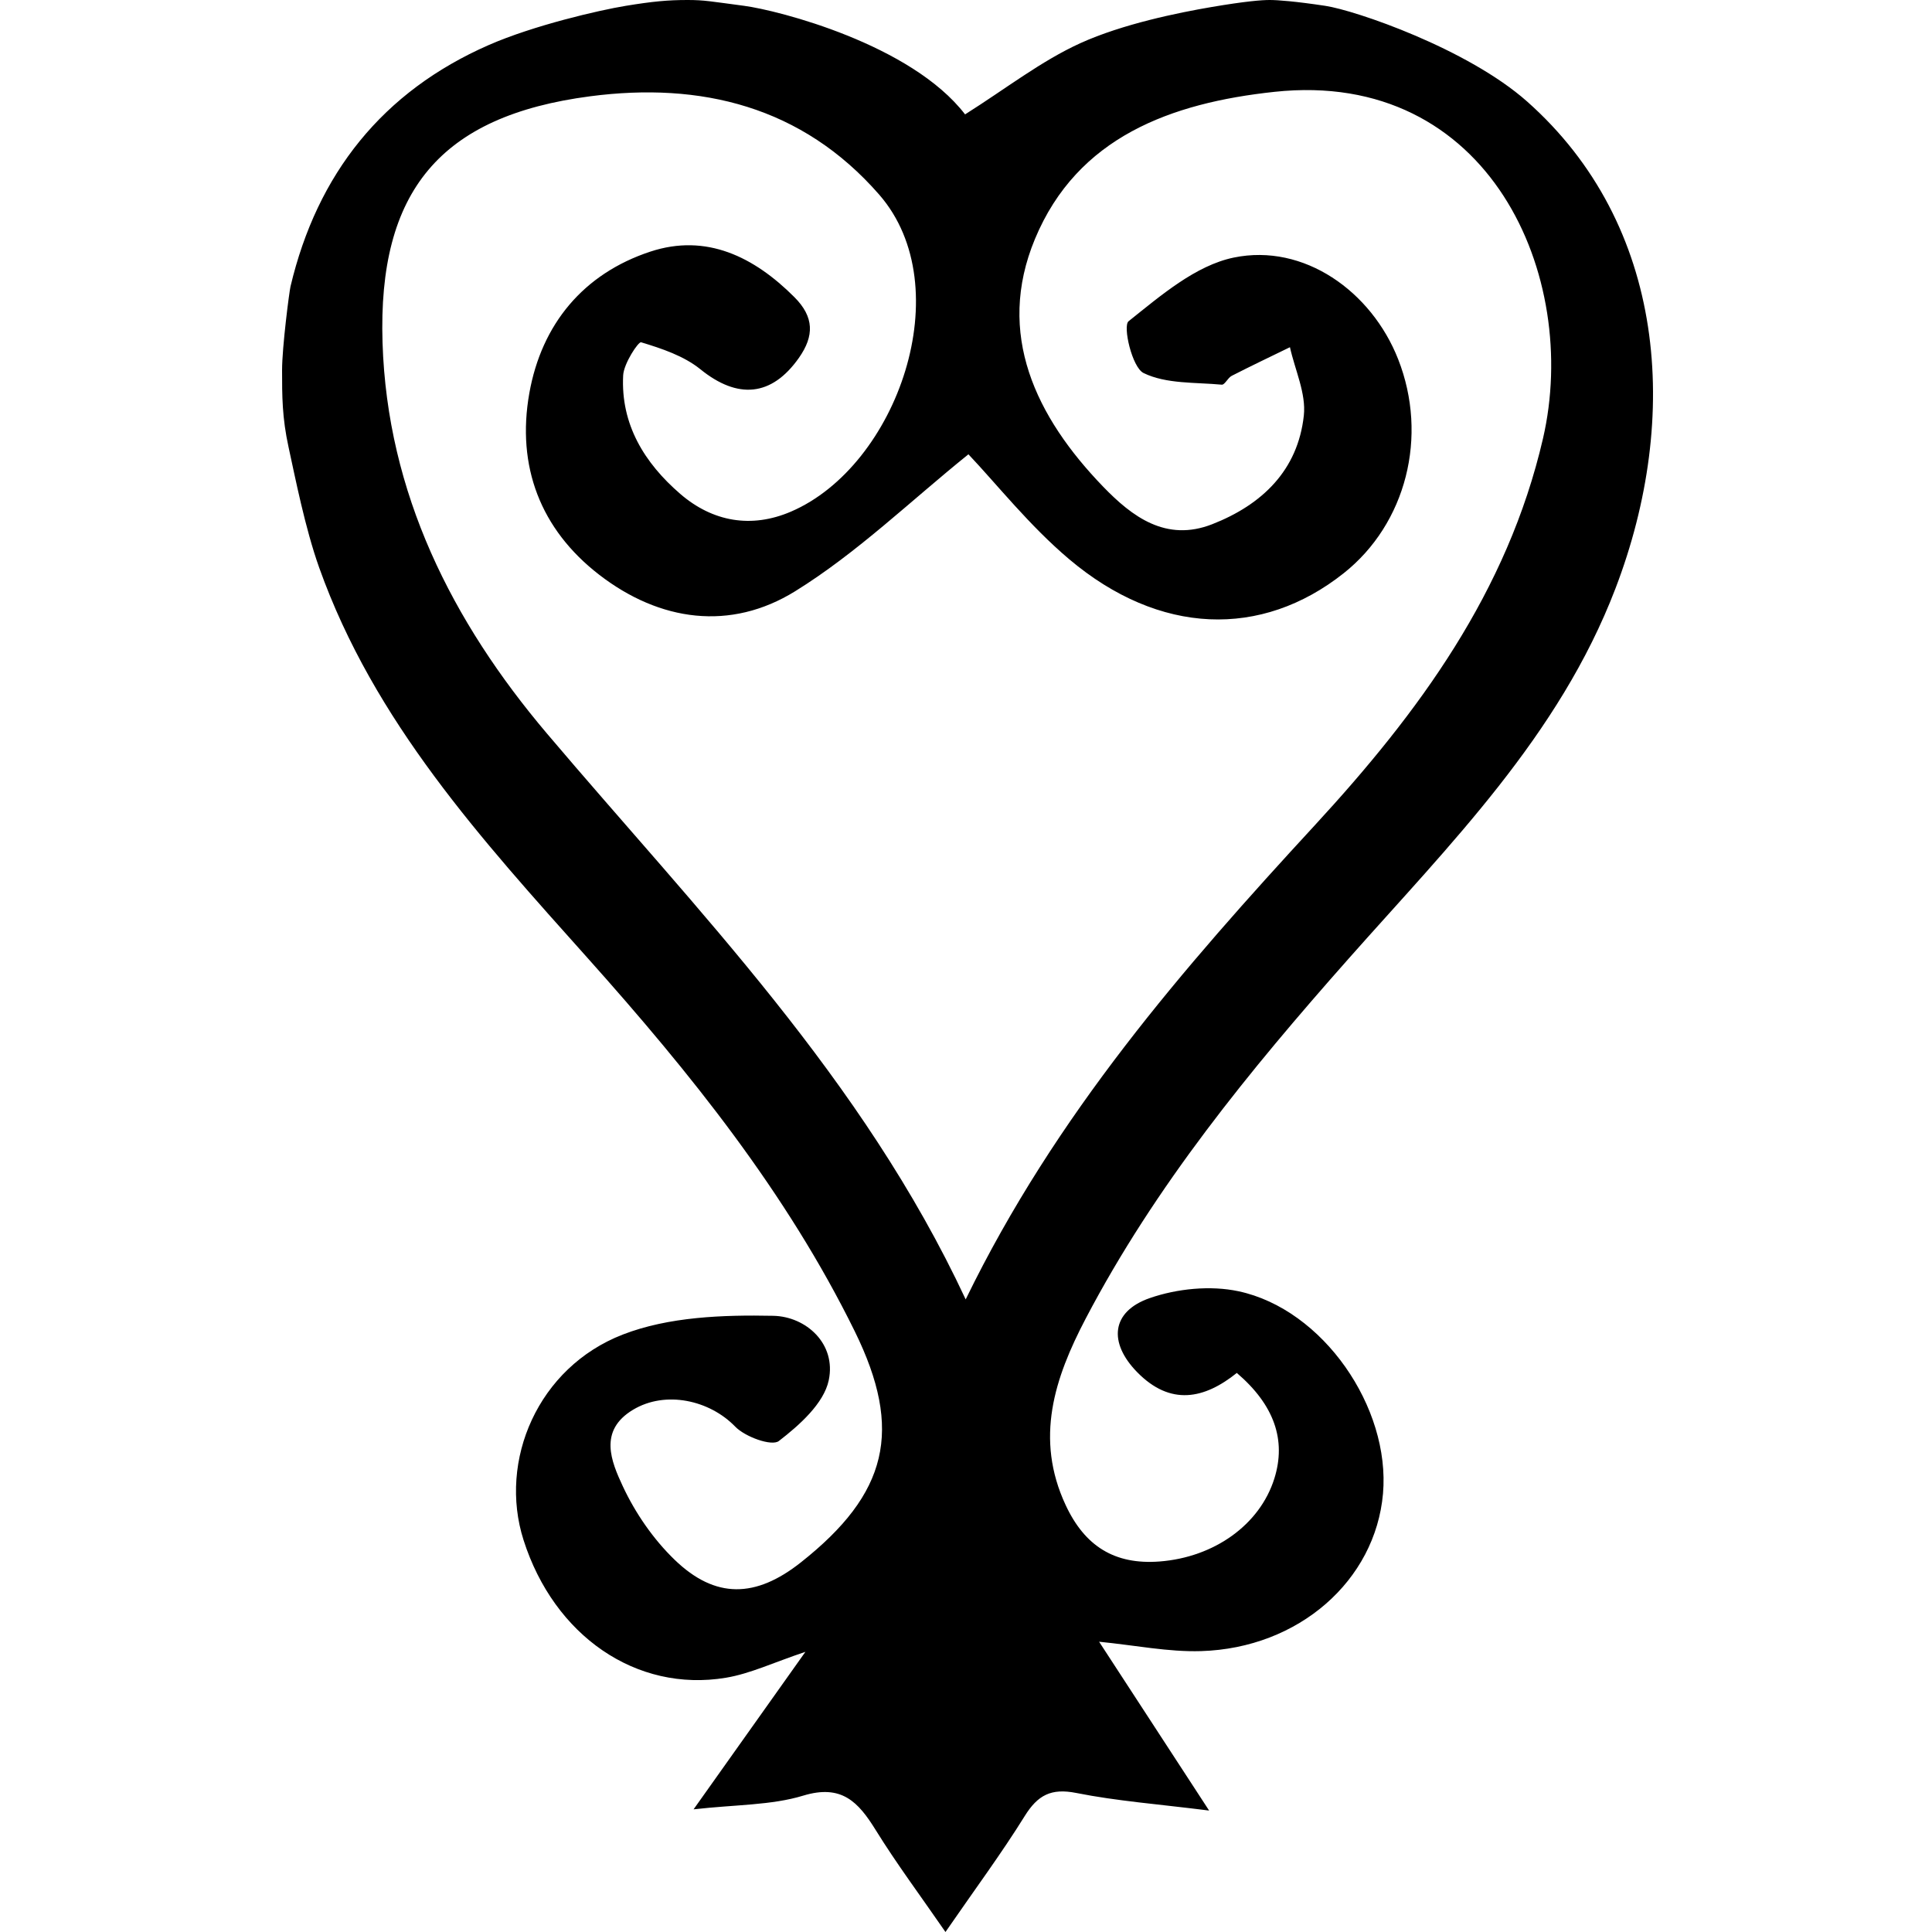
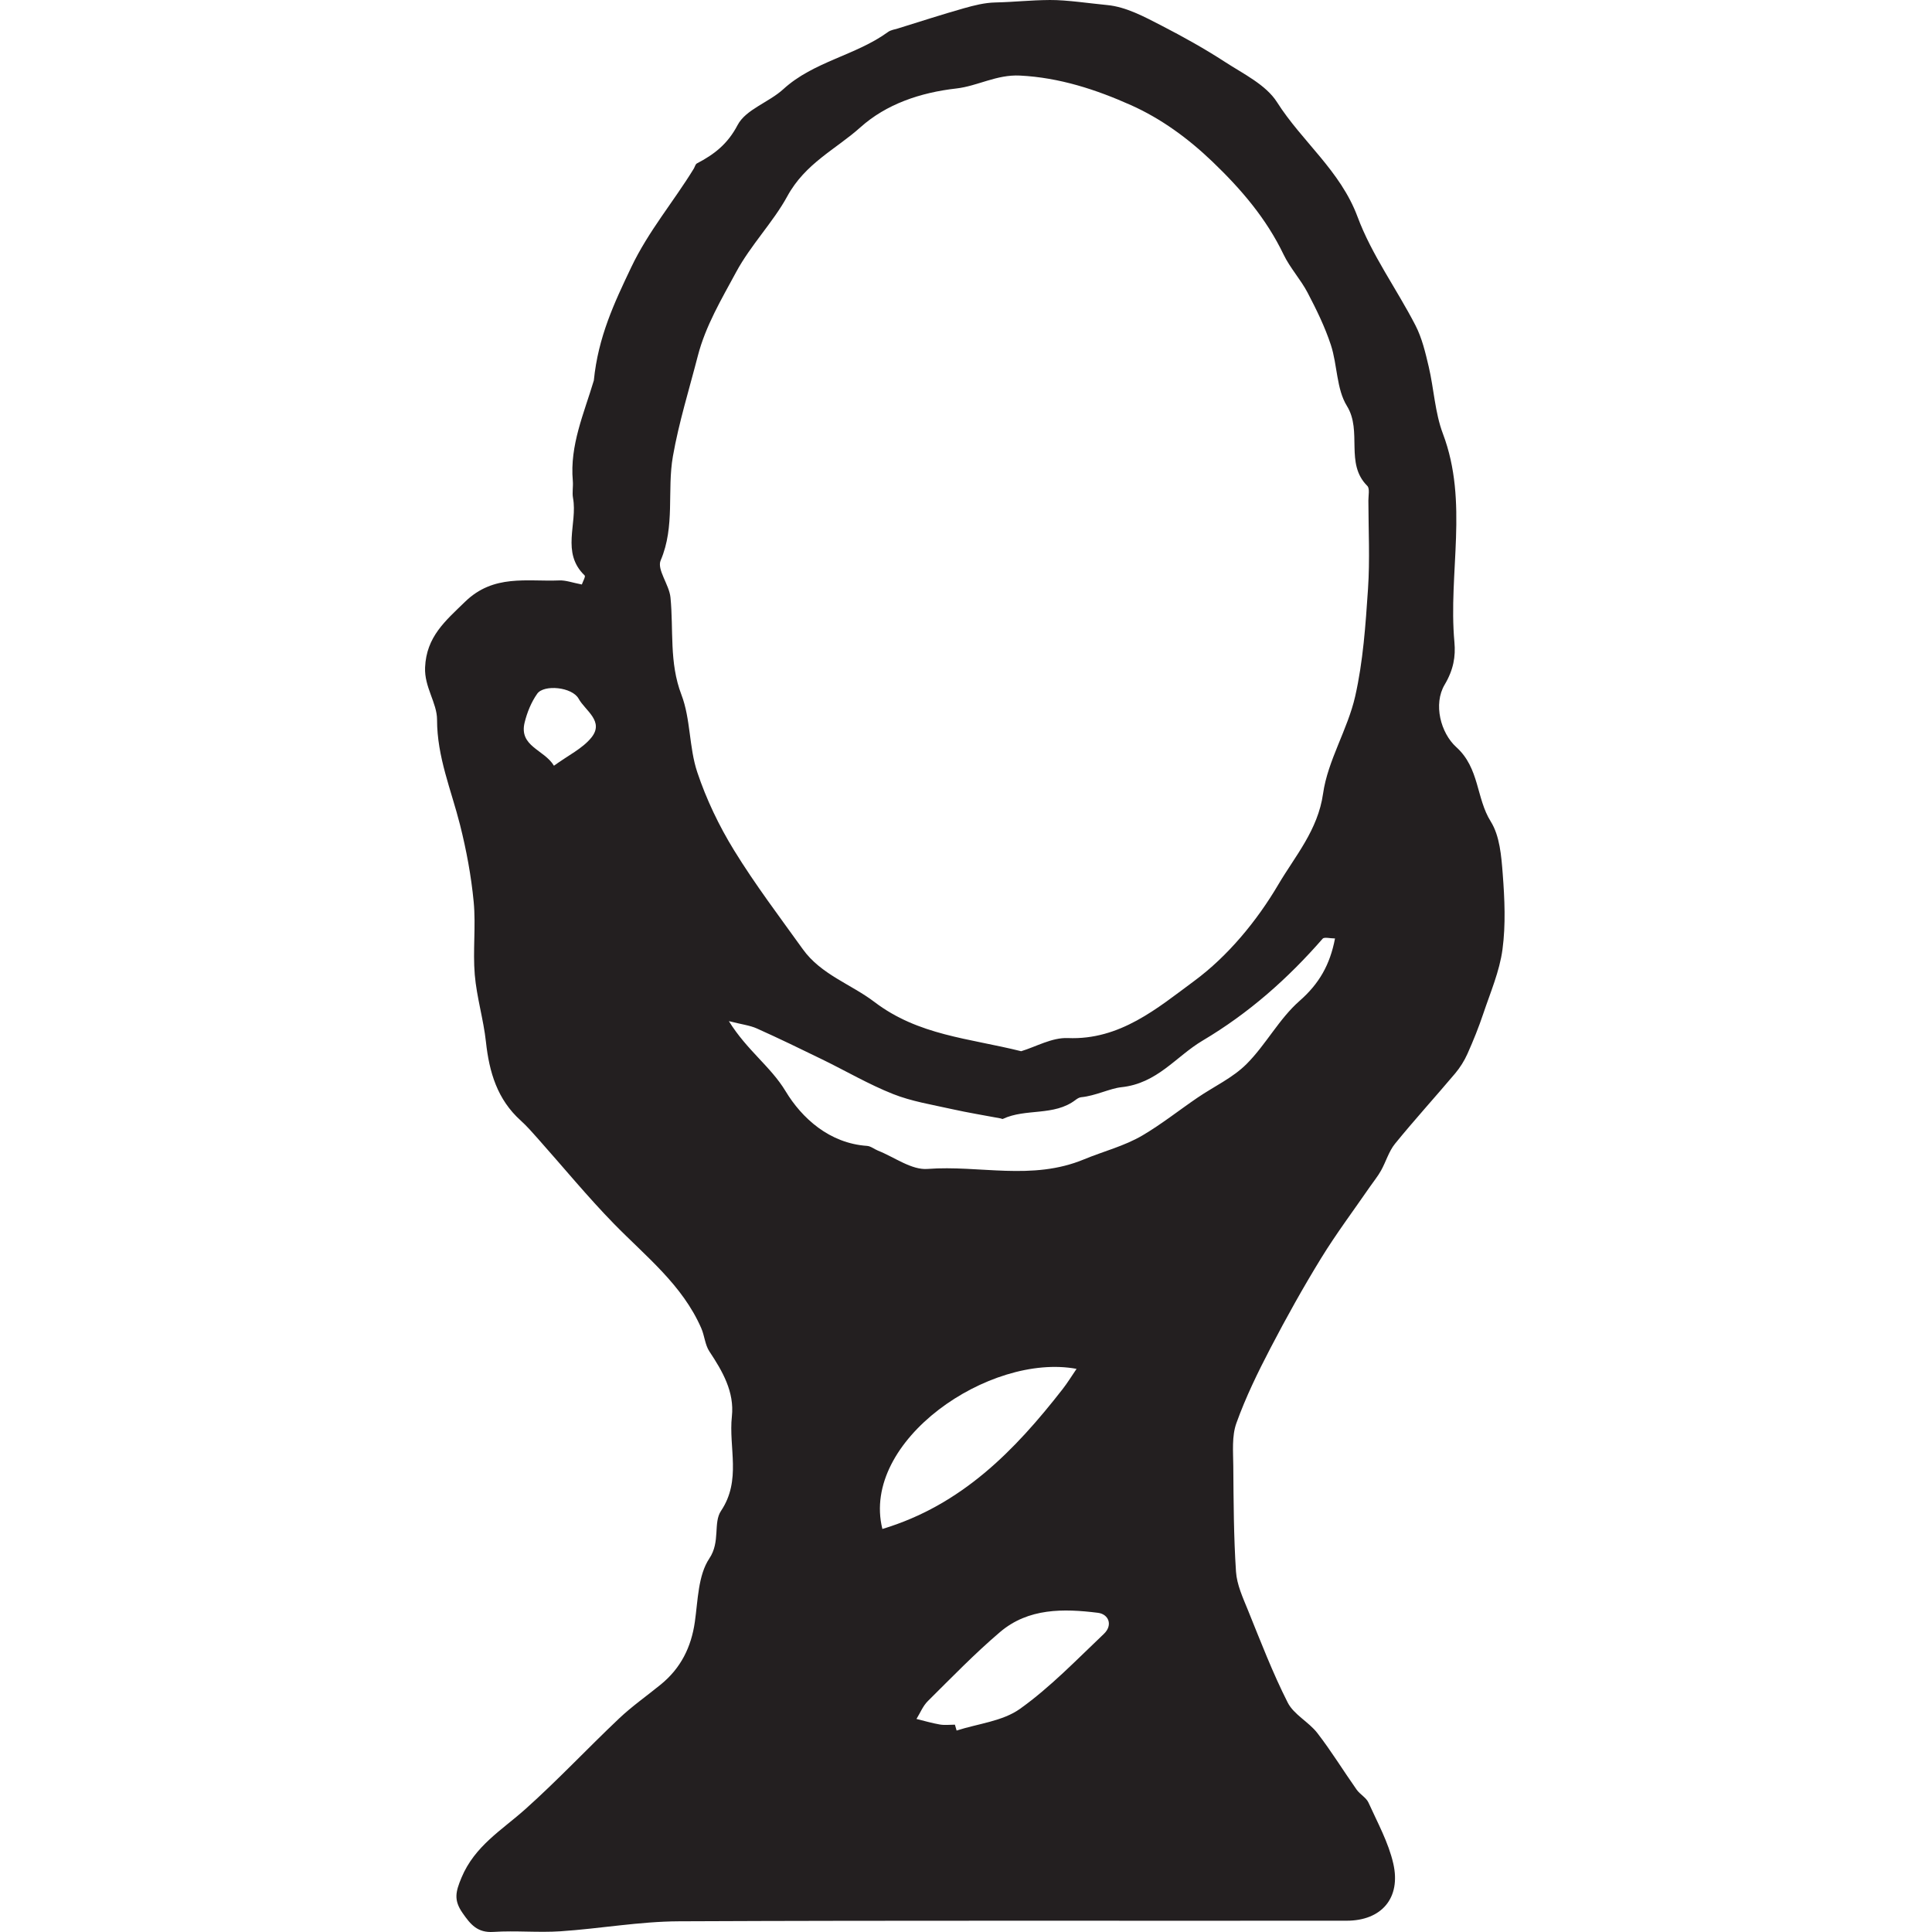
<svg xmlns="http://www.w3.org/2000/svg" width="500px" height="500px" viewBox="0 0 500 500" version="1.1">
  <defs />
  <g id="Artboard" stroke="none" stroke-width="1" fill="none" fill-rule="evenodd">
-     <path d="M249.918,336.283 C273.216,288.409 306.202,250.54 340.261,213.588 C367.194,184.368 390.13,153.195 399.32,113.503 C409.021,71.6 385.546,17.794 329.824,23.768 C303.108,26.635 278.826,35.44 267.847,61.846 C257.639,86.407 268.074,107.925 285.51,125.968 C292.978,133.696 301.757,140.343 313.706,135.672 C326.621,130.622 335.894,121.715 337.431,107.524 C338.048,101.831 335.143,95.758 333.837,89.857 C328.803,92.313 323.744,94.716 318.761,97.267 C317.757,97.781 316.966,99.626 316.198,99.555 C309.339,98.915 301.814,99.404 295.959,96.544 C292.971,95.085 290.529,84.367 292.071,83.139 C300.376,76.518 309.419,68.693 319.316,66.655 C337.413,62.922 354.924,75.35 361.851,92.986 C369.681,112.924 363.927,135.514 347.751,148.347 C326.442,165.251 300.054,164.427 276.728,144.744 C266.44,136.067 257.935,125.28 250.629,117.573 C235.685,129.599 221.833,143.079 205.786,153.013 C189.059,163.372 170.759,160.857 155.069,148.742 C139.828,136.971 133.639,120.608 136.989,101.755 C140.17,83.859 151.03,70.814 168.31,65.118 C182.776,60.351 195.136,66.434 205.597,76.91 C210.711,82.03 210.756,86.927 206.757,92.615 C199.683,102.667 190.897,103.366 181.274,95.576 C176.997,92.114 171.279,90.202 165.915,88.582 C165.216,88.372 161.434,94.06 161.276,97.132 C160.61,109.828 166.782,119.812 176.029,127.802 C184.451,135.08 194.48,136.799 204.702,132.407 C232.254,120.574 248.435,74.341 227.542,50.377 C207.572,27.471 181.333,21.183 152.769,24.913 C113.96,29.983 97.762,49.426 99,88.684 C100.226,127.609 116.983,160.838 141.571,189.863 C180.523,235.843 223.163,278.957 249.918,336.283 Z M342.98,1.508 C350.733,2.675 379.787,12.583 395.227,26.281 C431.138,58.141 435.103,107.824 418.081,152.298 C403.492,190.42 375.196,218.531 348.92,248.211 C323.373,277.07 298.999,306.86 280.982,341.242 C272.916,356.637 267.732,372.264 275.8,389.536 C280.727,400.089 288.398,405.007 300.099,404.112 C314.167,403.036 326.042,394.644 329.805,382.63 C332.913,372.705 329.798,363.61 320.086,355.315 C311.675,362.07 302.917,363.922 294.294,355.112 C286.835,347.494 287.534,339.417 297.572,335.939 C304.639,333.49 313.257,332.626 320.52,334.175 C342.422,338.843 359.874,364.264 357.919,386.554 C355.944,409.033 336.14,426.549 310.803,427.307 C302.376,427.559 293.89,425.81 284.445,424.877 C293.517,438.801 302.421,452.463 312.917,468.57 C299.761,466.907 289.031,466.111 278.561,464.022 C272.009,462.714 268.554,464.584 265.179,470.019 C259.201,479.641 252.429,488.775 244.687,500 C238.175,490.56 232.025,482.319 226.63,473.611 C222.128,466.345 217.822,461.684 207.86,464.711 C199.574,467.231 190.457,467.009 179.498,468.255 C189.697,453.892 198.452,441.559 208.439,427.493 C200.205,430.242 194.18,433.149 187.847,434.202 C164.647,438.06 143.387,423.326 135.494,398.566 C128.935,378.006 139.216,353.896 161.175,345.381 C173.055,340.772 187.089,340.269 200.103,340.529 C208.63,340.699 216.476,347.785 214.476,357.22 C213.205,363.223 206.899,368.821 201.563,372.935 C199.723,374.356 192.838,371.863 190.273,369.211 C183.639,362.351 172.233,359.789 163.817,364.85 C154.802,370.273 158.208,378.261 161.193,384.665 C164.432,391.605 169.089,398.353 174.592,403.668 C185.153,413.867 195.597,413.576 207.26,404.348 C229.743,386.566 233.817,370.193 221.219,344.562 C203.549,308.605 178.624,277.647 152.15,248.025 C124.608,217.211 96.803,186.751 82.603,146.902 C78.954,136.662 76.38,123.481 74.69,115.777 C73,108.073 73,102.439 73,95.807 C73,89.845 74.861,75.496 75.182,74.138 C82.1,44.93 99.054,23.676 126.488,11.655 C138.059,6.588 154.949,2.657 161.957,1.508 C168.965,0.36 172.871,0 177.931,0 C182.319,0 183.838,0.356 192.599,1.508 C201.36,2.661 235.815,11.445 249.762,29.603 C260.389,22.904 269.435,15.792 279.612,11.166 C290.491,6.222 304.985,3.268 313.636,1.802 C322.288,0.336 326.468,0 328.587,0 C330.705,0 335.228,0.342 342.98,1.508 Z" id="Fill-3" fill="#000000" />
+     <path d="M153.019,190.92 C156.489,186.667 151.438,183.912 149.754,180.833 C148.083,177.778 140.76,177.091 139.035,179.53 C137.499,181.699 136.42,184.359 135.779,186.96 C134.246,193.195 140.839,193.976 143.362,198.169 C147.044,195.488 150.704,193.754 153.019,190.92 Z M247.571,447.865 C253.097,446.08 259.458,445.468 263.966,442.253 C271.824,436.645 278.637,429.534 285.688,422.843 C288.062,420.59 286.935,417.74 284.147,417.393 C275.248,416.286 266.15,416.132 258.815,422.369 C252.255,427.947 246.244,434.178 240.118,440.246 C238.854,441.498 238.147,443.31 237.183,444.864 C239.203,445.357 241.201,445.957 243.245,446.303 C244.506,446.516 245.834,446.342 247.131,446.342 C247.277,446.85 247.425,447.357 247.571,447.865 Z M275.028,359.473 C276.242,357.913 277.28,356.213 278.614,354.262 C256.13,350.061 222.676,372.869 228.359,395.697 C248.895,389.518 262.636,375.375 275.028,359.473 Z M342.297,242.936 C333.255,253.295 323.225,262.19 311.219,269.318 C304.298,273.427 299.544,280.393 290.183,281.373 C287.283,281.676 283.473,283.614 279.807,283.959 C279.306,284.005 278.779,284.335 278.358,284.656 C272.769,288.936 265.497,286.77 259.525,289.577 C259.395,289.638 259.172,289.487 258.989,289.451 C254.758,288.65 250.499,287.964 246.298,287.024 C241.193,285.88 235.93,285.044 231.111,283.129 C224.829,280.635 218.931,277.174 212.833,274.201 C207.215,271.46 201.586,268.728 195.881,266.17 C194.071,265.36 192.003,265.129 188.628,264.269 C193.355,271.885 199.44,275.986 203.321,282.419 C207.508,289.36 214.642,295.89 224.389,296.555 C225.362,296.621 226.275,297.409 227.243,297.793 C231.508,299.485 235.913,302.834 240.032,302.52 C253.468,301.495 267.038,305.652 280.549,300.036 C285.487,297.983 290.986,296.613 295.702,293.827 C300.631,290.917 305.152,287.325 309.891,284.092 C314.145,281.19 319.029,278.947 322.598,275.377 C327.617,270.359 331.041,263.66 336.328,259.028 C341.393,254.587 344.206,249.676 345.499,242.873 C344.212,242.873 342.727,242.445 342.297,242.936 Z M276.336,268.65 C289.863,269.219 299.569,260.876 309.027,253.901 C317.774,247.45 325.296,238.32 330.847,228.891 C335.155,221.576 341.068,214.848 342.408,205.393 C343.629,196.782 348.777,188.794 350.723,180.199 C352.772,171.158 353.408,161.742 354.036,152.45 C354.549,144.844 354.152,137.175 354.136,129.535 C354.132,128.243 354.535,126.421 353.855,125.745 C347.996,119.932 352.645,111.641 348.582,105.066 C345.849,100.644 346.131,94.459 344.427,89.273 C342.897,84.611 340.7,80.129 338.417,75.765 C336.616,72.32 333.862,69.357 332.186,65.866 C327.715,56.554 321.254,49.011 313.825,41.882 C307.464,35.777 300.44,30.669 292.67,27.201 C283.677,23.186 274.211,20.077 263.977,19.558 C257.905,19.25 252.992,22.277 247.484,22.9 C238.152,23.959 229.371,26.949 222.681,32.942 C216.327,38.638 208.413,42.232 203.734,50.828 C200.149,57.418 194.266,63.45 190.517,70.404 C186.749,77.396 182.606,84.306 180.59,92.128 C178.365,100.763 175.688,109.325 174.148,118.084 C172.592,126.94 174.769,136.181 170.981,145.026 C169.962,147.404 173.19,151.31 173.517,154.61 C174.351,163.005 173.149,171.441 176.353,179.801 C178.754,186.069 178.303,193.392 180.441,199.806 C182.788,206.851 186.087,213.735 189.982,220.068 C195.416,228.908 201.717,237.225 207.779,245.669 C212.489,252.23 220.267,254.715 226.282,259.293 C237.693,267.979 250.724,268.676 264.275,272.054 C268.044,270.923 272.245,268.478 276.336,268.65 Z M151.316,148.935 C145.139,143.009 149.516,135.53 148.3,128.906 C148.035,127.464 148.376,125.92 148.244,124.441 C147.42,115.224 151.149,106.972 153.683,98.466 C154.808,87.195 158.968,78.39 163.364,69.165 C167.819,59.815 174.296,52.23 179.543,43.662 C179.825,43.203 179.96,42.501 180.361,42.292 C184.816,39.969 188.296,37.319 190.896,32.353 C193.006,28.322 198.986,26.491 202.706,23.091 C210.574,15.895 221.435,14.381 229.83,8.273 C230.532,7.761 231.521,7.631 232.39,7.363 C238.067,5.603 243.722,3.765 249.438,2.144 C252.07,1.397 254.815,0.704 257.524,0.64 C262.872,0.513 266.359,0.045 271.711,0.001 C276.056,-0.035 282.231,0.906 286.534,1.308 C291.376,1.757 296.098,4.303 300.642,6.646 C306.232,9.531 311.756,12.604 317.026,16.03 C321.81,19.14 327.63,21.933 330.496,26.451 C336.976,36.655 346.897,44.179 351.333,56.11 C354.994,65.958 361.44,74.746 366.308,84.181 C368.006,87.472 368.892,91.243 369.75,94.889 C371.105,100.65 371.356,106.78 373.423,112.243 C380.131,129.984 374.769,148.246 376.401,166.176 C376.744,169.927 376.166,173.328 373.871,177.201 C370.892,182.23 372.834,189.692 376.893,193.36 C382.924,198.812 382.004,206.55 385.8,212.596 C388.141,216.329 388.553,221.557 388.905,226.184 C389.401,232.671 389.702,239.314 388.841,245.724 C388.082,251.381 385.714,256.841 383.876,262.327 C382.693,265.859 381.292,269.332 379.771,272.733 C378.962,274.541 377.867,276.289 376.59,277.803 C371.445,283.905 366.061,289.809 361.028,295.999 C359.413,297.985 358.682,300.671 357.401,302.955 C356.573,304.435 355.476,305.765 354.51,307.168 C350.282,313.305 345.795,319.285 341.9,325.628 C337.244,333.212 332.899,341.006 328.788,348.9 C325.506,355.201 322.368,361.641 319.975,368.31 C318.768,371.675 319.145,375.685 319.175,379.401 C319.25,388.52 319.275,397.654 319.875,406.746 C320.097,410.123 321.659,413.481 322.967,416.704 C326.23,424.749 329.339,432.892 333.256,440.62 C334.835,443.735 338.685,445.611 340.921,448.501 C344.554,453.198 347.669,458.292 351.094,463.154 C351.964,464.39 353.571,465.208 354.165,466.523 C356.508,471.703 359.338,476.832 360.584,482.3 C362.613,491.197 357.554,497.07 348.523,497.08 C290.912,497.138 233.3,496.972 175.692,497.231 C165.478,497.277 155.283,499.137 145.056,499.816 C139.302,500.199 133.482,499.599 127.728,499.977 C123.576,500.25 121.791,498.082 119.699,495.064 C117.403,491.752 117.883,489.638 119.442,485.916 C122.879,477.704 129.886,473.631 135.95,468.212 C144.343,460.714 152.057,452.463 160.24,444.721 C163.602,441.542 167.437,438.866 171.032,435.93 C176.162,431.739 178.885,426.327 179.825,419.752 C180.629,414.14 180.658,407.686 183.585,403.313 C186.488,398.974 184.521,394.12 186.605,391.005 C191.936,383.037 188.534,374.664 189.41,366.567 C190.094,360.226 187.003,354.897 183.589,349.747 C182.457,348.039 182.339,345.694 181.495,343.756 C176.615,332.542 167.155,325.183 158.91,316.74 C152.034,309.696 145.772,302.053 139.218,294.693 C137.782,293.081 136.358,291.435 134.758,289.994 C128.7,284.54 126.61,277.47 125.763,269.651 C125.132,263.809 123.359,258.081 122.867,252.238 C122.343,245.997 123.184,239.636 122.59,233.408 C121.95,226.707 120.702,220.007 119.056,213.473 C116.785,204.461 113.103,195.917 113.107,186.229 C113.108,181.919 109.788,177.815 110.011,172.716 C110.356,164.79 115.21,160.736 120.355,155.737 C127.776,148.529 136.333,150.559 144.751,150.214 C146.431,150.144 148.142,150.801 150.582,151.265 C150.828,150.53 151.588,149.196 151.316,148.935 Z" id="Fill-4" fill="#231F20" />
  </g>
</svg>
